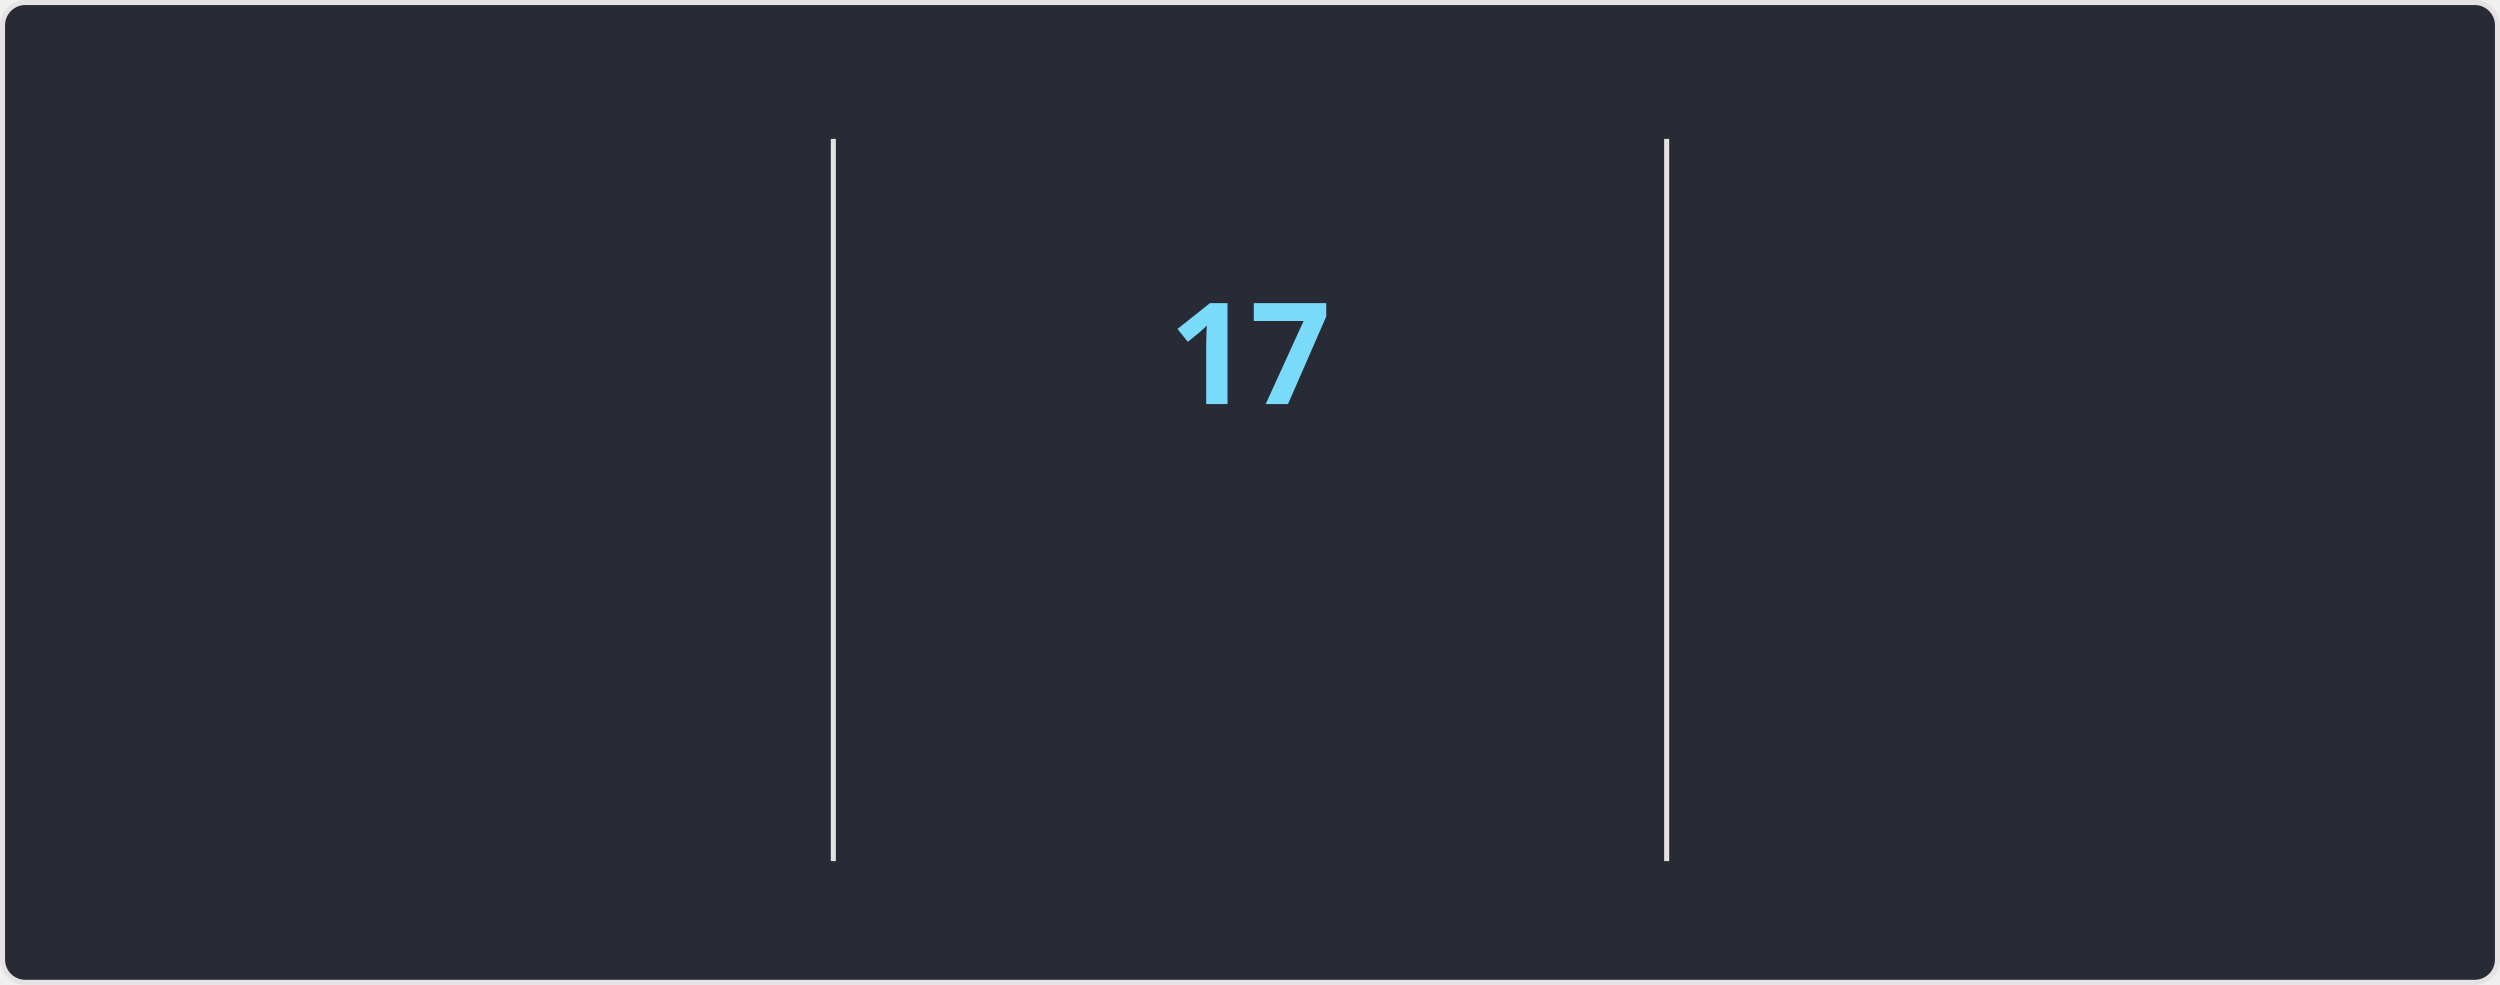
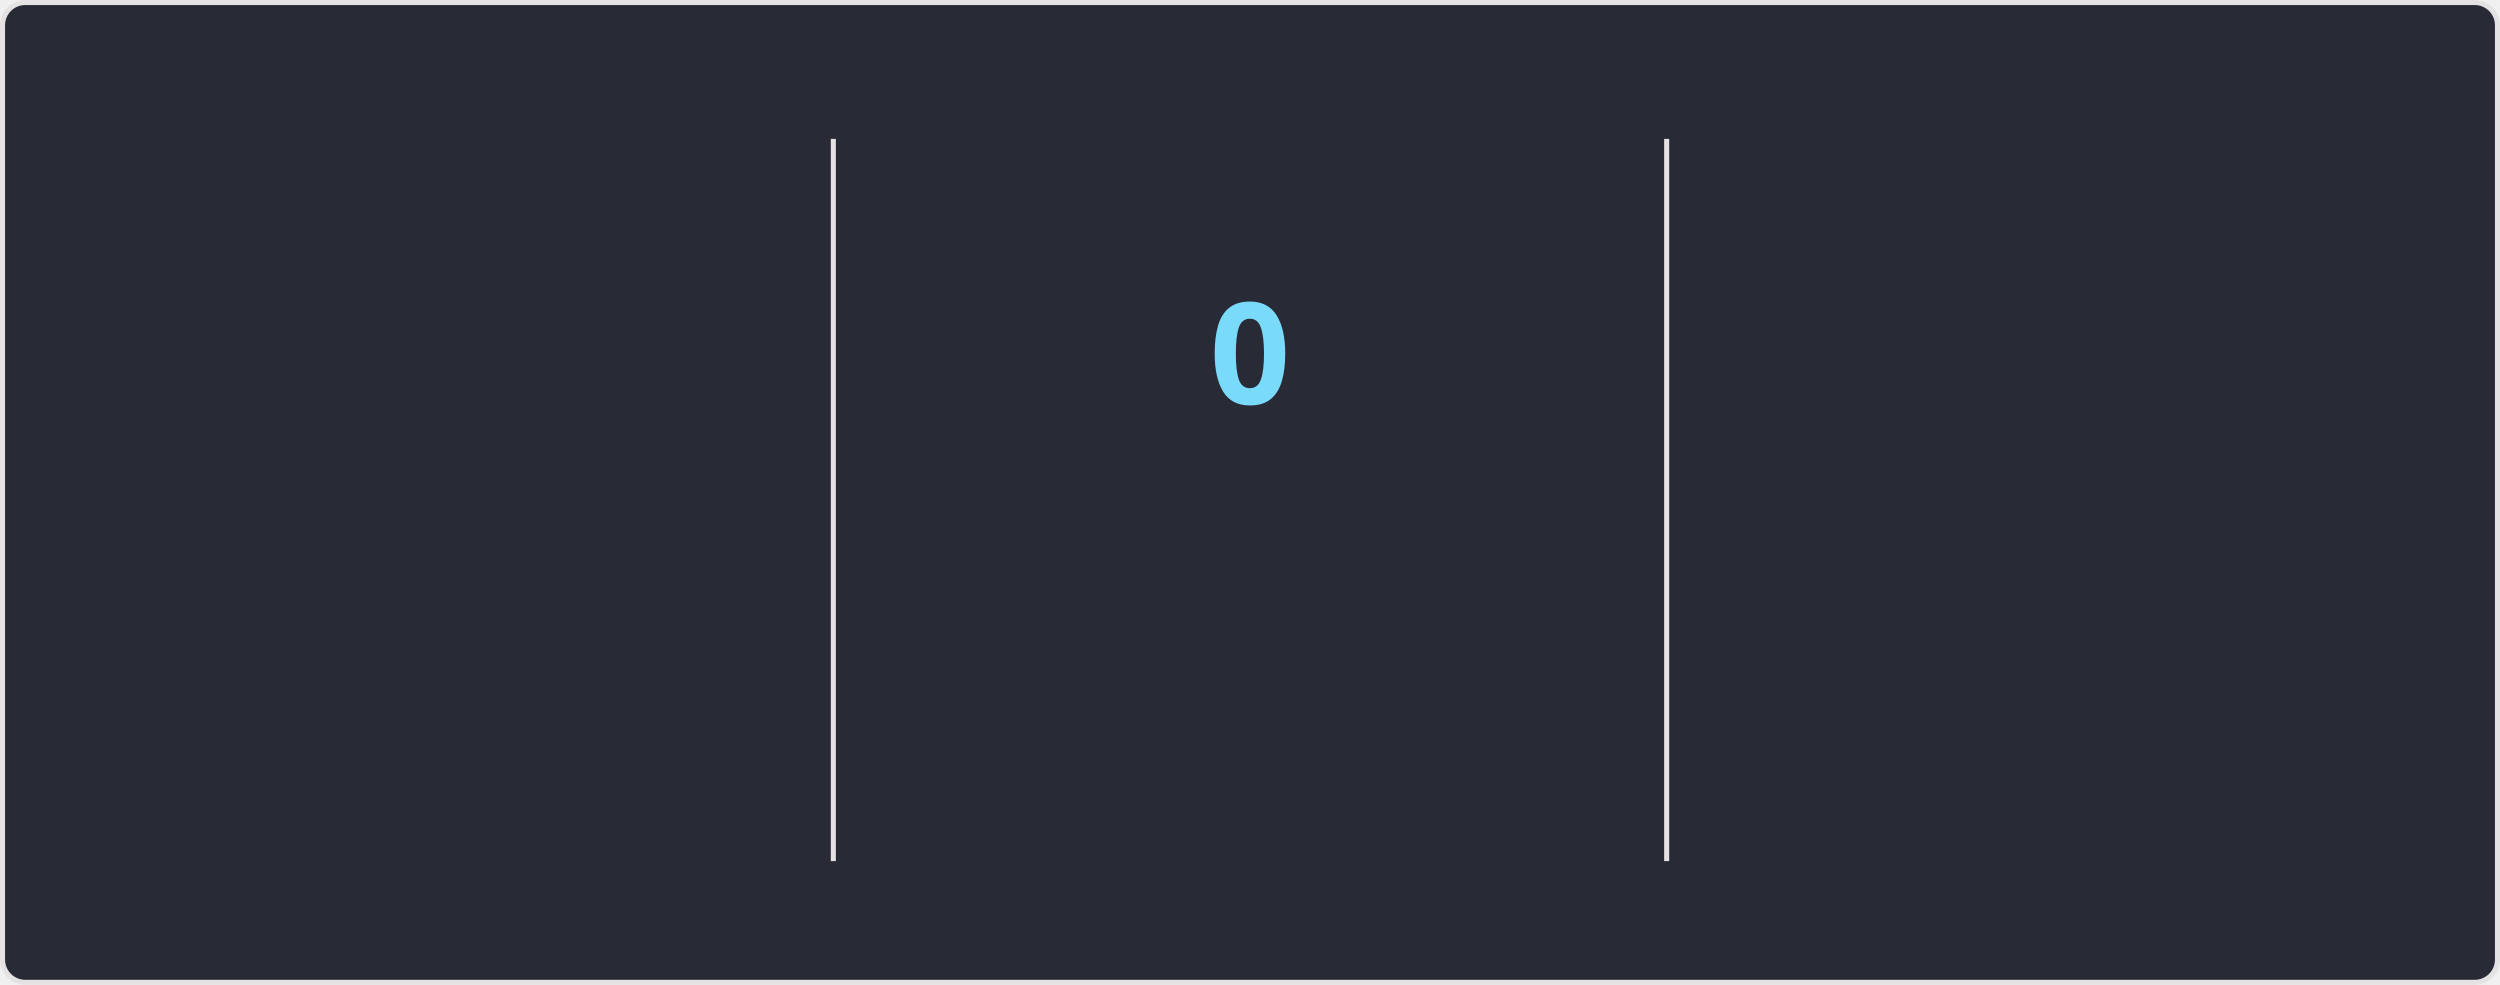
<svg xmlns="http://www.w3.org/2000/svg" style="isolation: isolate" viewBox="0 0 495 195" width="495px" height="195px" direction="ltr">
  <style>
    @keyframes currstreak {
      0% { font-size: 3px; opacity: 0.2; }
      80% { font-size: 34px; opacity: 1; }
      100% { font-size: 28px; opacity: 1; }
    }
    @keyframes fadein {
      0% { opacity: 0; }
      100% { opacity: 1; }
    }
    .big-number {
      font-family: "Segoe UI", Ubuntu, sans-serif;
      font-weight: 700;
      font-size: 28px;
      fill: #ff6e96;
    }
    .label {
      font-family: "Segoe UI", Ubuntu, sans-serif;
      font-weight: 400;
      font-size: 14px;
      fill: #ff6e96;
    }
    .range-text {
      font-family: "Segoe UI", Ubuntu, sans-serif;
      font-weight: 400;
      font-size: 12px;
      fill: #f8f8f2;
    }
    .current-streak-num {
      font-family: "Segoe UI", Ubuntu, sans-serif;
      font-weight: 700;
      font-size: 28px;
      fill: #79dafa;
    }</style>
  <defs>
    <clipPath id="outer_rectangle">
      <rect width="495" height="195" rx="4.5" />
    </clipPath>
    <mask id="mask_out_ring_behind_fire">
      <rect width="495" height="195" fill="white" />
      <ellipse id="mask-ellipse" cx="247.5" cy="32" rx="13" ry="18" fill="black" />
    </mask>
  </defs>
  <g clip-path="url(#outer_rectangle)">
    <g style="isolation: isolate">
      <rect fill="#282a36" rx="4.5" x="0.5" y="0.5" width="494" height="194" stroke="#e4e2e2" />
    </g>
    <g style="isolation: isolate">
      <line x1="165" y1="28" x2="165" y2="170" vector-effect="non-scaling-stroke" stroke-width="1" stroke="#e4e2e2" stroke-linejoin="miter" stroke-linecap="square" stroke-miterlimit="3" />
      <line x1="330" y1="28" x2="330" y2="170" vector-effect="non-scaling-stroke" stroke-width="1" stroke="#e4e2e2" stroke-linejoin="miter" stroke-linecap="square" stroke-miterlimit="3" />
    </g>
    <g style="isolation: isolate">
      <g transform="translate(82.5, 48)">
        <text x="0" y="32" stroke-width="0" text-anchor="middle" class="big-number" style="opacity: 0; animation: fadein 0.5s linear forwards 0.6s">
            1.5K
          </text>
      </g>
      <g transform="translate(82.5, 84)">
        <text x="0" y="32" stroke-width="0" text-anchor="middle" class="label" style="opacity: 0; animation: fadein 0.5s linear forwards 0.7s">
            Total Contributions
          </text>
      </g>
      <g transform="translate(82.5, 114)">
        <text x="0" y="32" stroke-width="0" text-anchor="middle" class="range-text" style="opacity: 0; animation: fadein 0.5s linear forwards 0.8s">
            Sep 28 - Present
          </text>
      </g>
    </g>
    <g style="isolation: isolate">
      <g mask="url(#mask_out_ring_behind_fire)">
        <circle cx="247.5" cy="71" r="40" fill="none" stroke="#ff6e96" stroke-width="5" style="opacity: 0; animation: fadein 0.5s linear forwards 0.4s" />
      </g>
      <g transform="translate(247.5, 19.5)" stroke-opacity="0" style="opacity: 0; animation: fadein 0.5s linear forwards 0.6s">
        <path d="M -12 -0.5 L 15 -0.5 L 15 23.5 L -12 23.5 L -12 -0.5 Z" fill="none" />
        <path d="M 1.5 0.67 C 1.5 0.67 2.24 3.32 2.24 5.47 C 2.24 7.53 0.89 9.2 -1.17 9.2 C -3.23 9.2 -4.79 7.53 -4.79 5.47 L -4.76 5.11 C -6.78 7.51 -8 10.62 -8 13.99 C -8 18.41 -4.42 22 0 22 C 4.42 22 8 18.41 8 13.99 C 8 8.6 5.41 3.79 1.5 0.67 Z M -0.29 19 C -2.07 19 -3.51 17.6 -3.51 15.86 C -3.51 14.24 -2.46 13.1 -0.7 12.74 C 1.07 12.38 2.9 11.53 3.92 10.16 C 4.31 11.45 4.51 12.81 4.51 14.2 C 4.51 16.85 2.36 19 -0.29 19 Z" fill="#ff6e96" stroke-opacity="0" />
      </g>
      <g transform="translate(247.5, 48)">
        <text x="0" y="32" stroke-width="0" text-anchor="middle" class="current-streak-num" style="animation: currstreak 0.6s linear forwards">
-             17
+             0
          </text>
      </g>
      <g transform="translate(247.5, 108)">
        <text x="0" y="32" stroke-width="0" text-anchor="middle" class="label" style="opacity: 0; animation: fadein 0.5s linear forwards 0.9s">
            Current Streak
          </text>
      </g>
      <g transform="translate(247.5, 145)">
        <text x="0" y="21" stroke-width="0" text-anchor="middle" class="range-text" style="opacity: 0; animation: fadein 0.5s linear forwards 0.9s">
-             Sep 16 - Oct 2
+             0 days
          </text>
      </g>
    </g>
    <g style="isolation: isolate">
      <g transform="translate(412.5, 48)">
        <text x="0" y="32" stroke-width="0" text-anchor="middle" class="big-number" style="opacity: 0; animation: fadein 0.5s linear forwards 1.2s">
            17
          </text>
      </g>
      <g transform="translate(412.5, 84)">
        <text x="0" y="32" stroke-width="0" text-anchor="middle" class="label" style="opacity: 0; animation: fadein 0.5s linear forwards 1.3s">
            Longest Streak
          </text>
      </g>
      <g transform="translate(412.5, 114)">
        <text x="0" y="32" stroke-width="0" text-anchor="middle" class="range-text" style="opacity: 0; animation: fadein 0.5s linear forwards 1.4s">
            Sep 16 - Oct 2
          </text>
      </g>
    </g>
  </g>
</svg>
